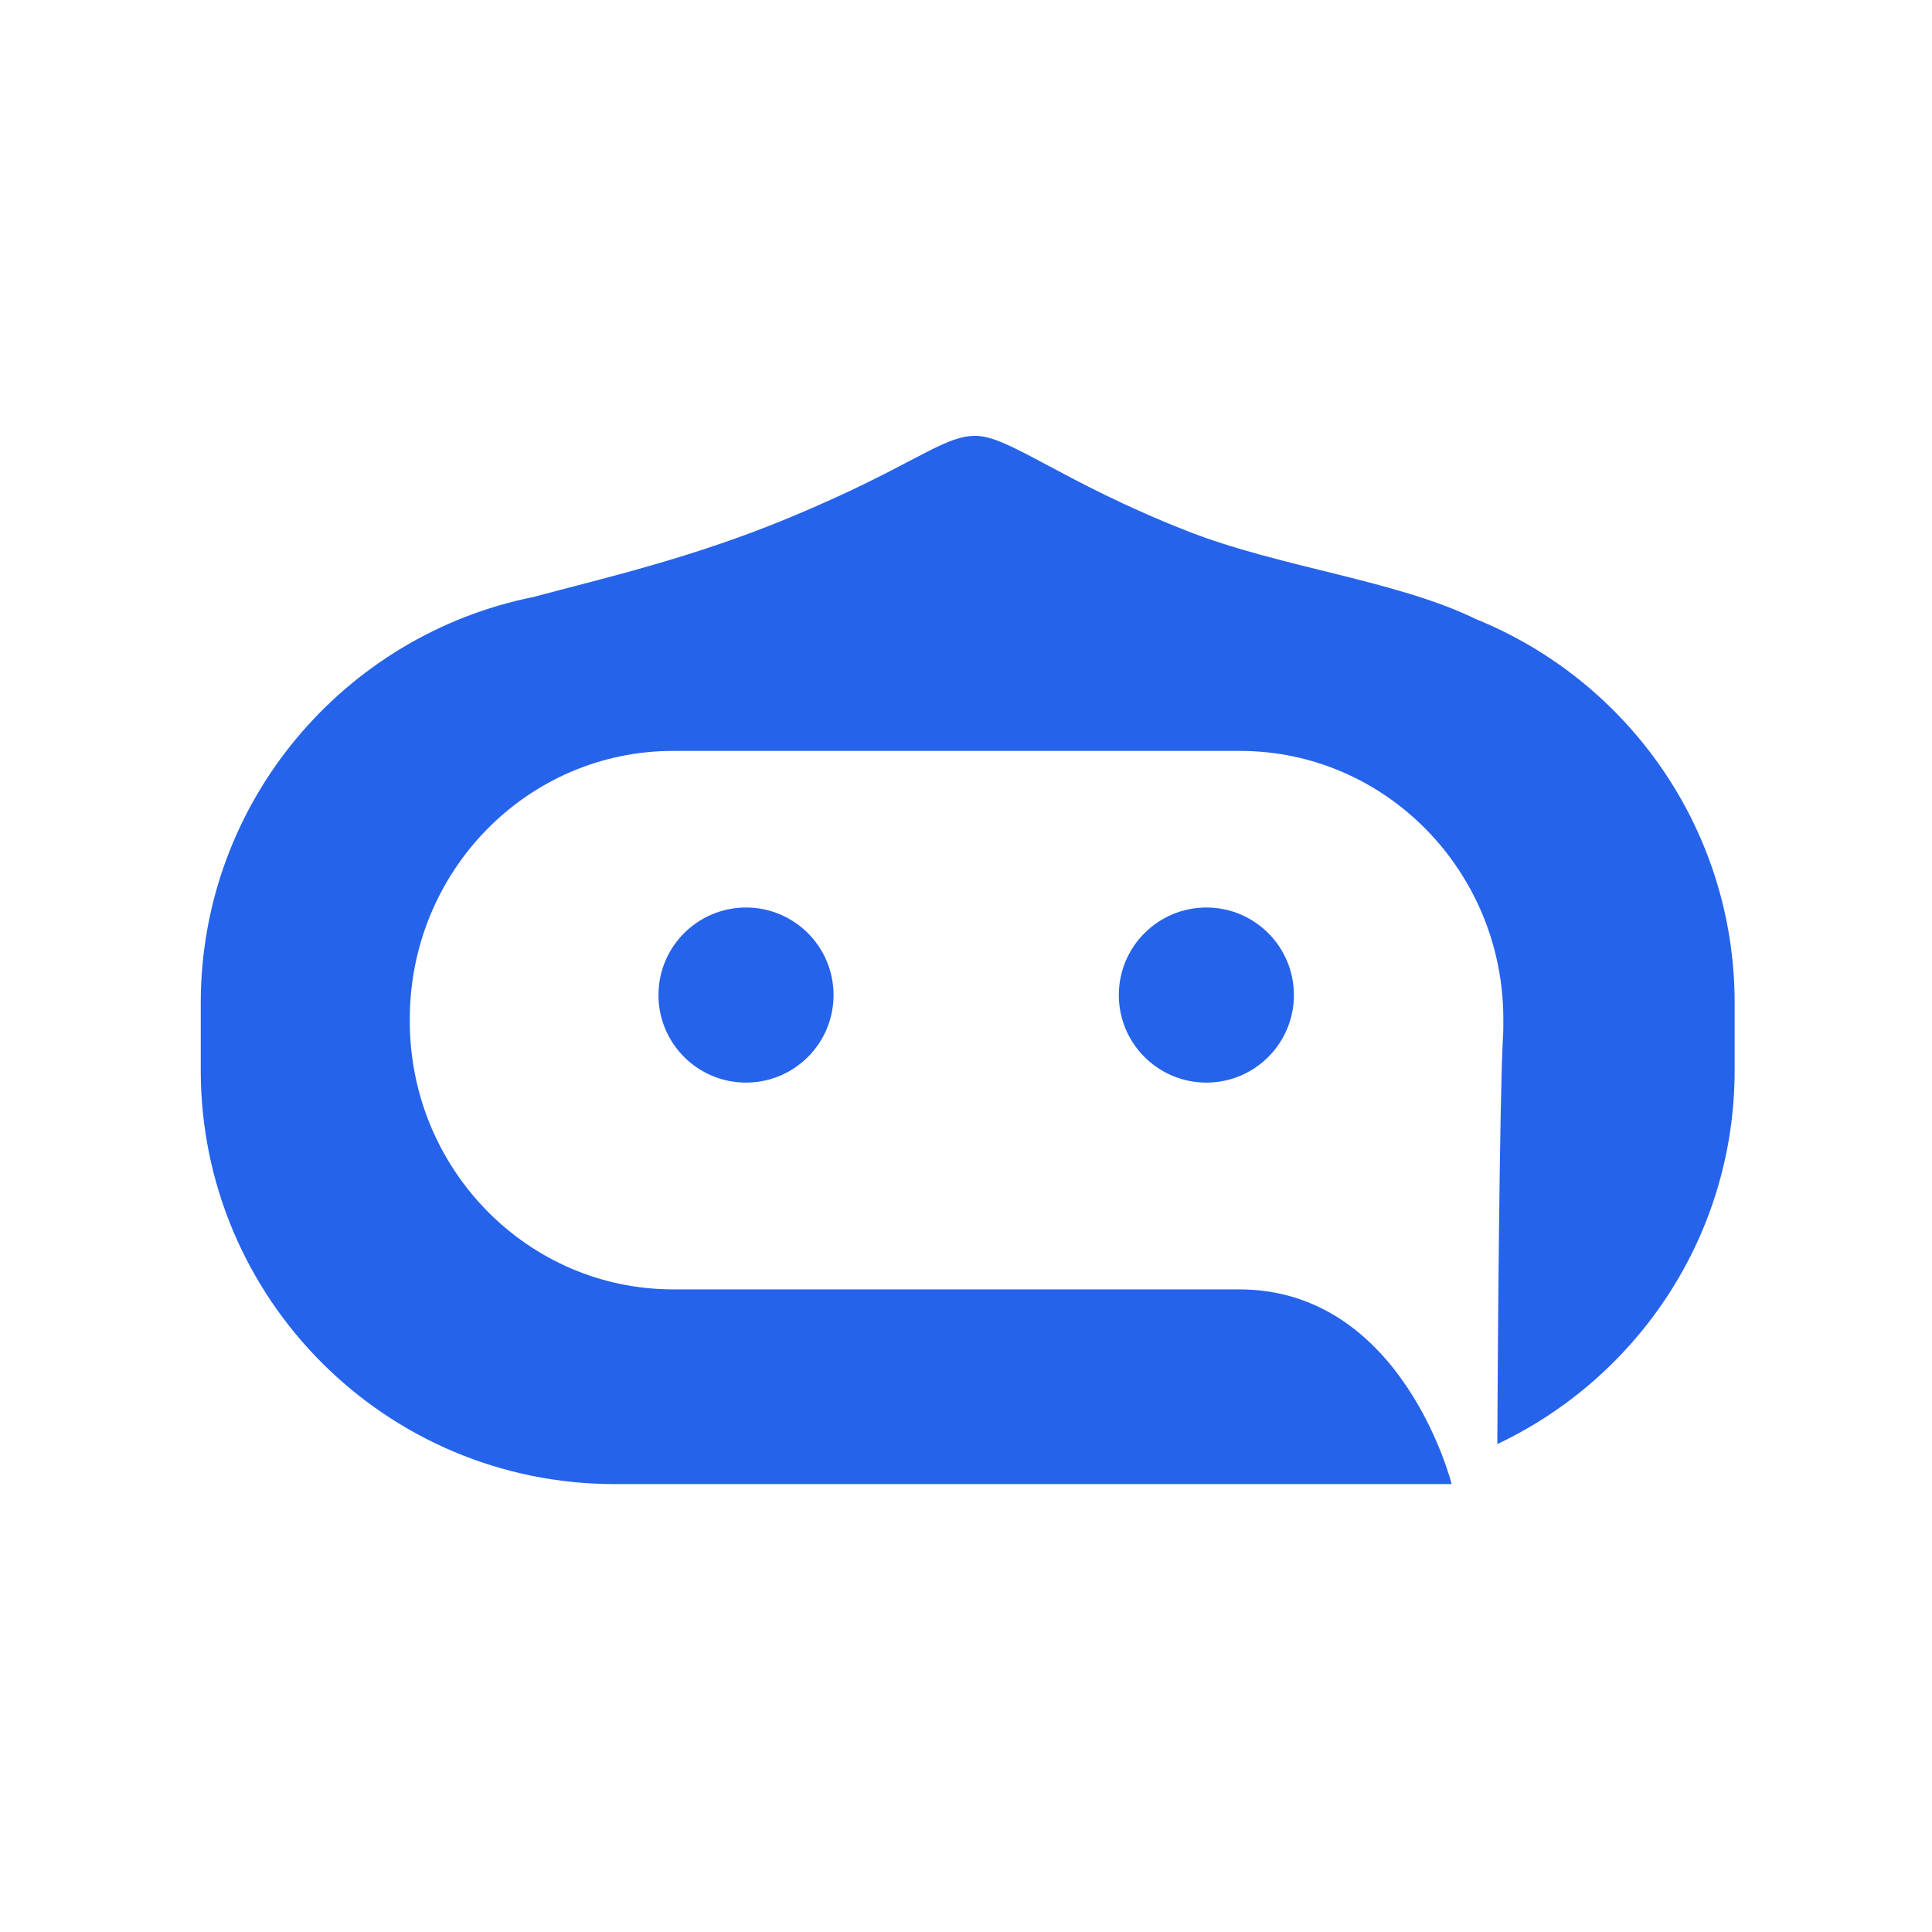
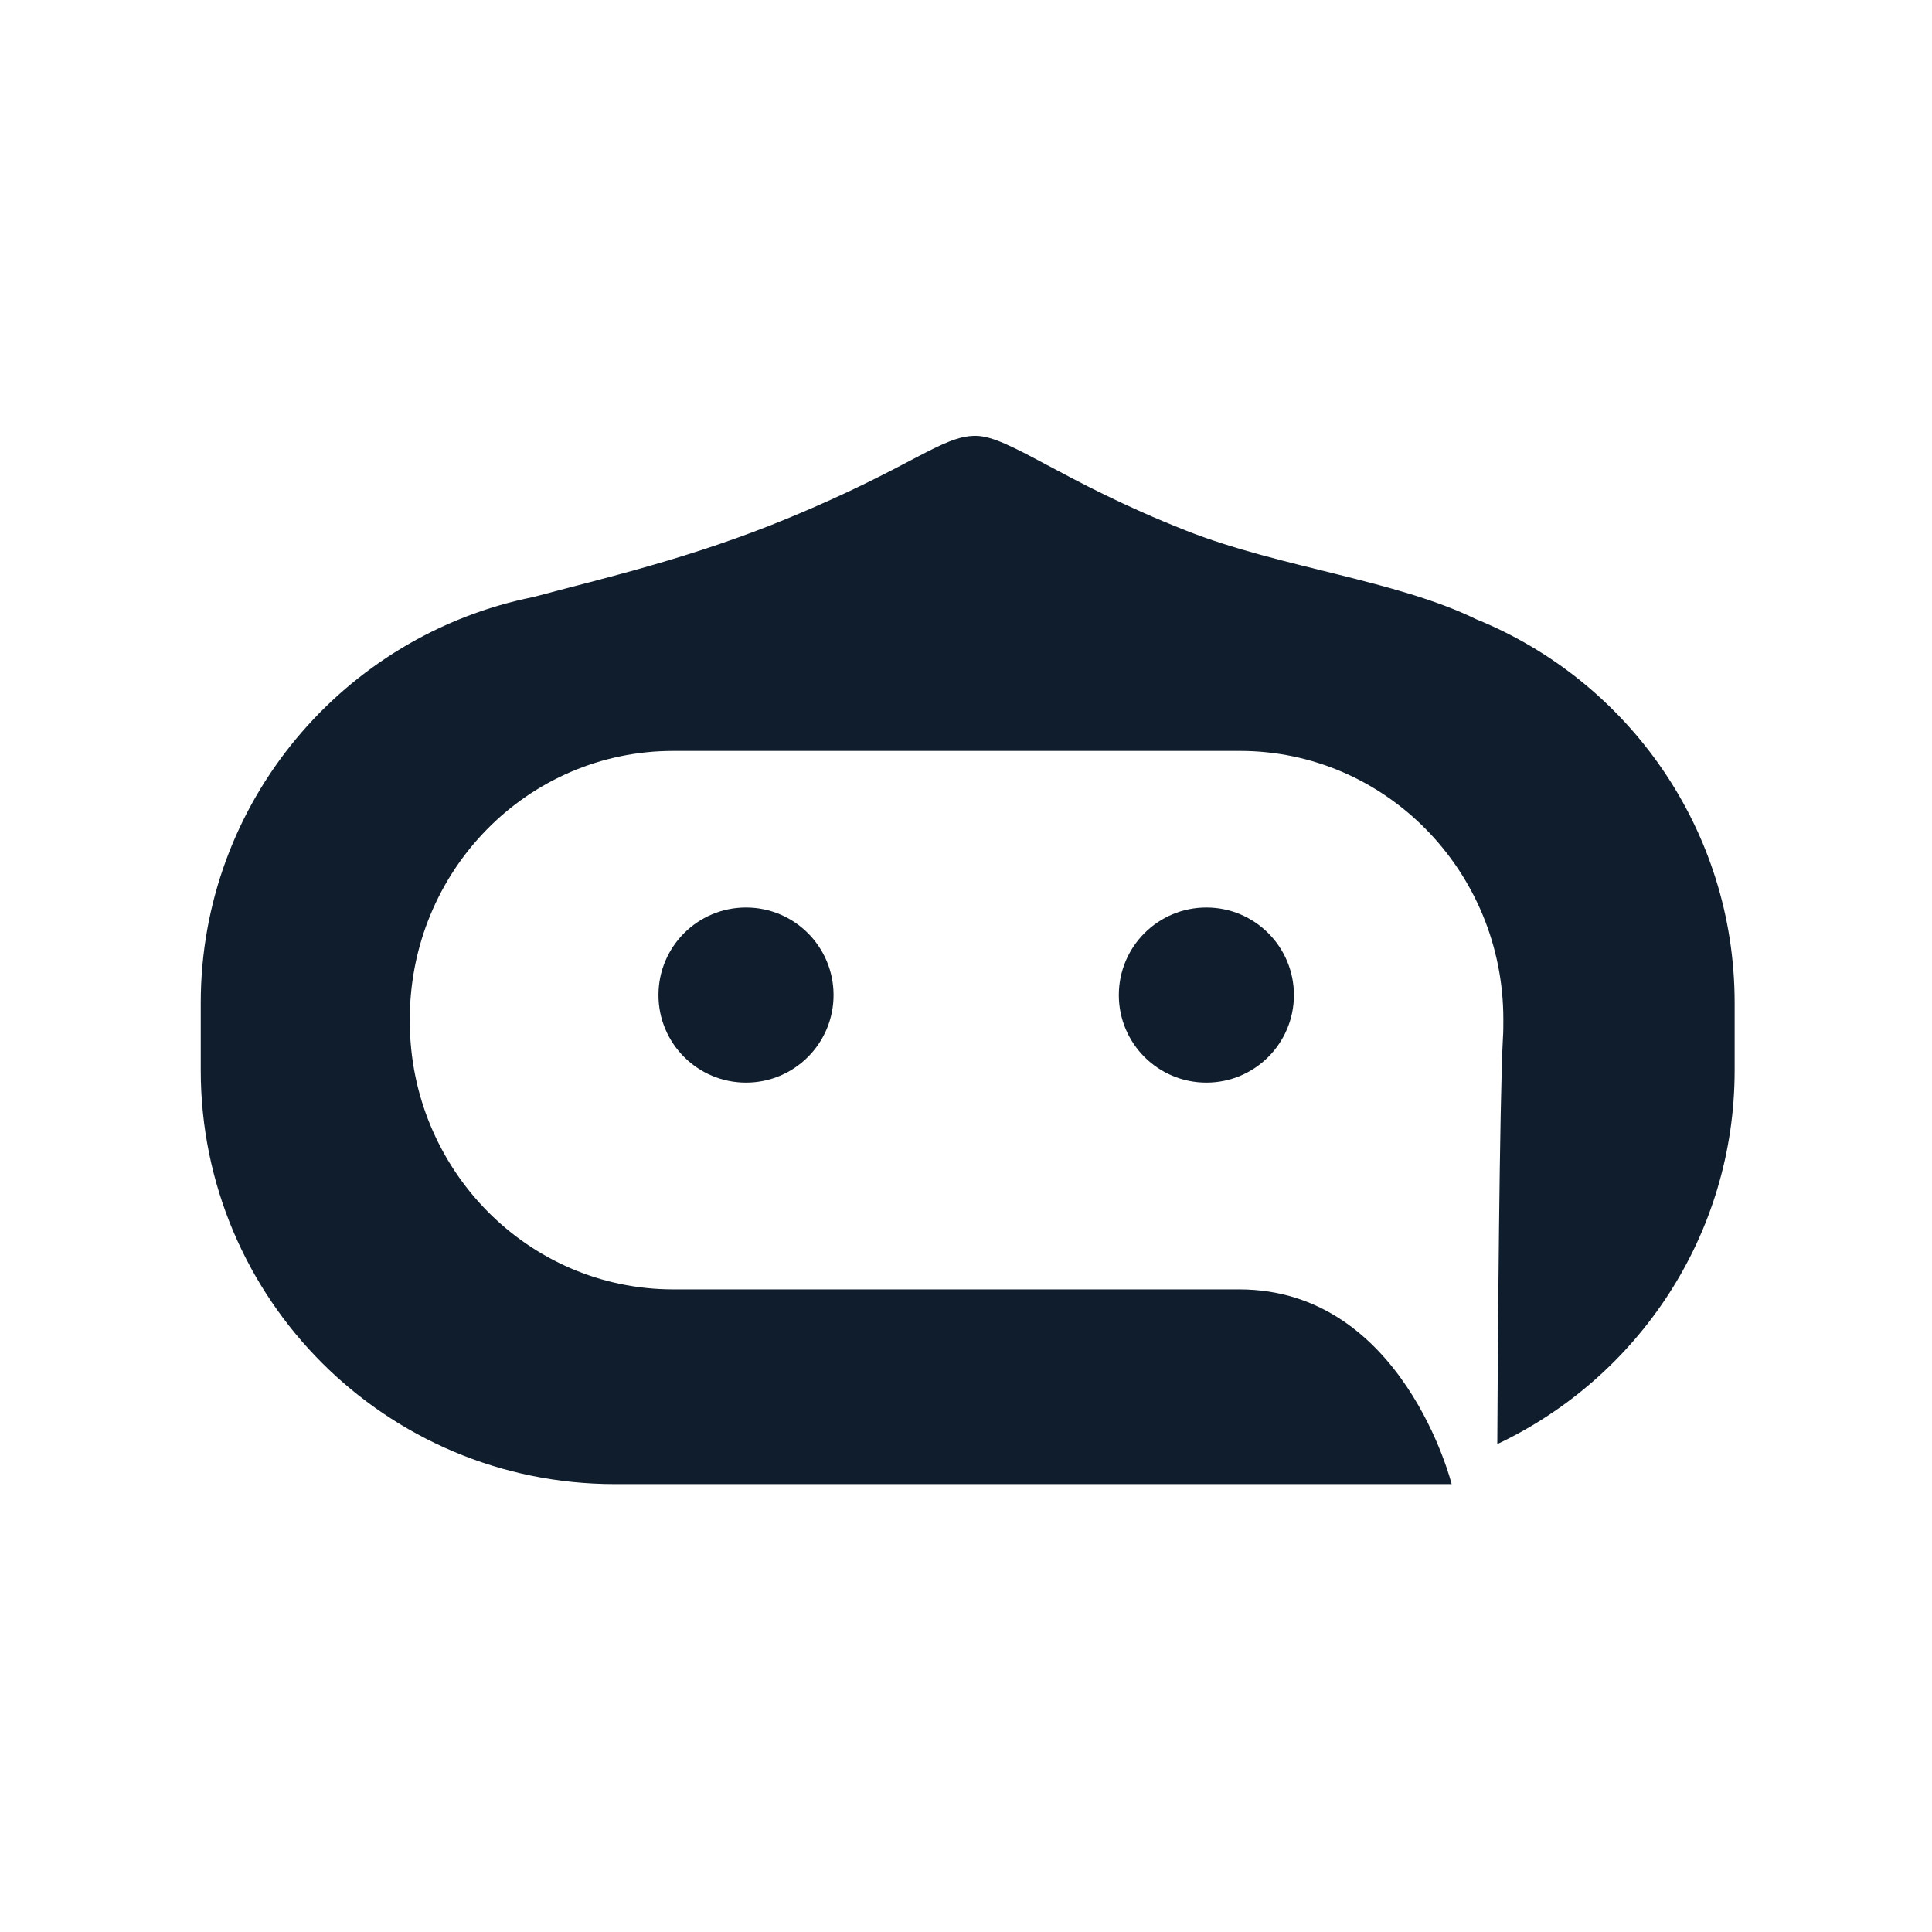
<svg xmlns="http://www.w3.org/2000/svg" viewBox="0 0 512 512" fill="none">
  <rect width="512" height="512" fill="white" />
  <g transform="translate(40, 96) scale(1)">
-     <circle cx="157.7" cy="167.7" r="23.2" fill="#2563EB" />
-     <circle cx="279.7" cy="167.7" r="23.2" fill="#2563EB" />
-     <path fill="#2563EB" d="M351.4,68.2c-21.3-10.5-52.4-13.8-77.1-23.6-33-13-46.9-25.1-55.8-25.1s-16.8,8.2-49.1,21.6c-25.9,10.8-49.8,16.2-68,21.1C51.1,72.3,13.2,116.6,13.2,169.8v17.8c0,60.6,49.1,109.7,109.7,109.7h221.8s-12.9-51.6-56.3-51.6h-150c-38.5,0-69.8-31.8-69.8-71.1v-.5c0-39.3,31.2-71.1,69.8-71.1h150.2c38.5,0,69.8,31.8,69.8,71.1v.5c0,1.5,0,2.9-.1,4.3-.9,16-1.4,84.7-1.5,107.8,37.2-17.6,62.9-55.3,62.9-99.1v-17.8c0-46-28.3-85.4-68.5-101.7Z" />
+     <circle cx="157.7" cy="167.7" r="23.2" fill="#0f1d2d" />
+     <circle cx="279.7" cy="167.7" r="23.2" fill="#0f1d2d" />
+     <path fill="#0f1d2d" d="M351.4,68.2c-21.3-10.5-52.4-13.8-77.1-23.6-33-13-46.9-25.1-55.8-25.1s-16.8,8.2-49.1,21.6c-25.9,10.8-49.8,16.2-68,21.1C51.1,72.3,13.2,116.6,13.2,169.8v17.8c0,60.6,49.1,109.7,109.7,109.7h221.8s-12.9-51.6-56.3-51.6h-150c-38.5,0-69.8-31.8-69.8-71.1v-.5c0-39.3,31.2-71.1,69.8-71.1h150.2c38.5,0,69.8,31.8,69.8,71.1v.5c0,1.5,0,2.9-.1,4.3-.9,16-1.4,84.7-1.5,107.8,37.2-17.6,62.9-55.3,62.9-99.1v-17.8c0-46-28.3-85.4-68.5-101.7Z" />
  </g>
</svg>
